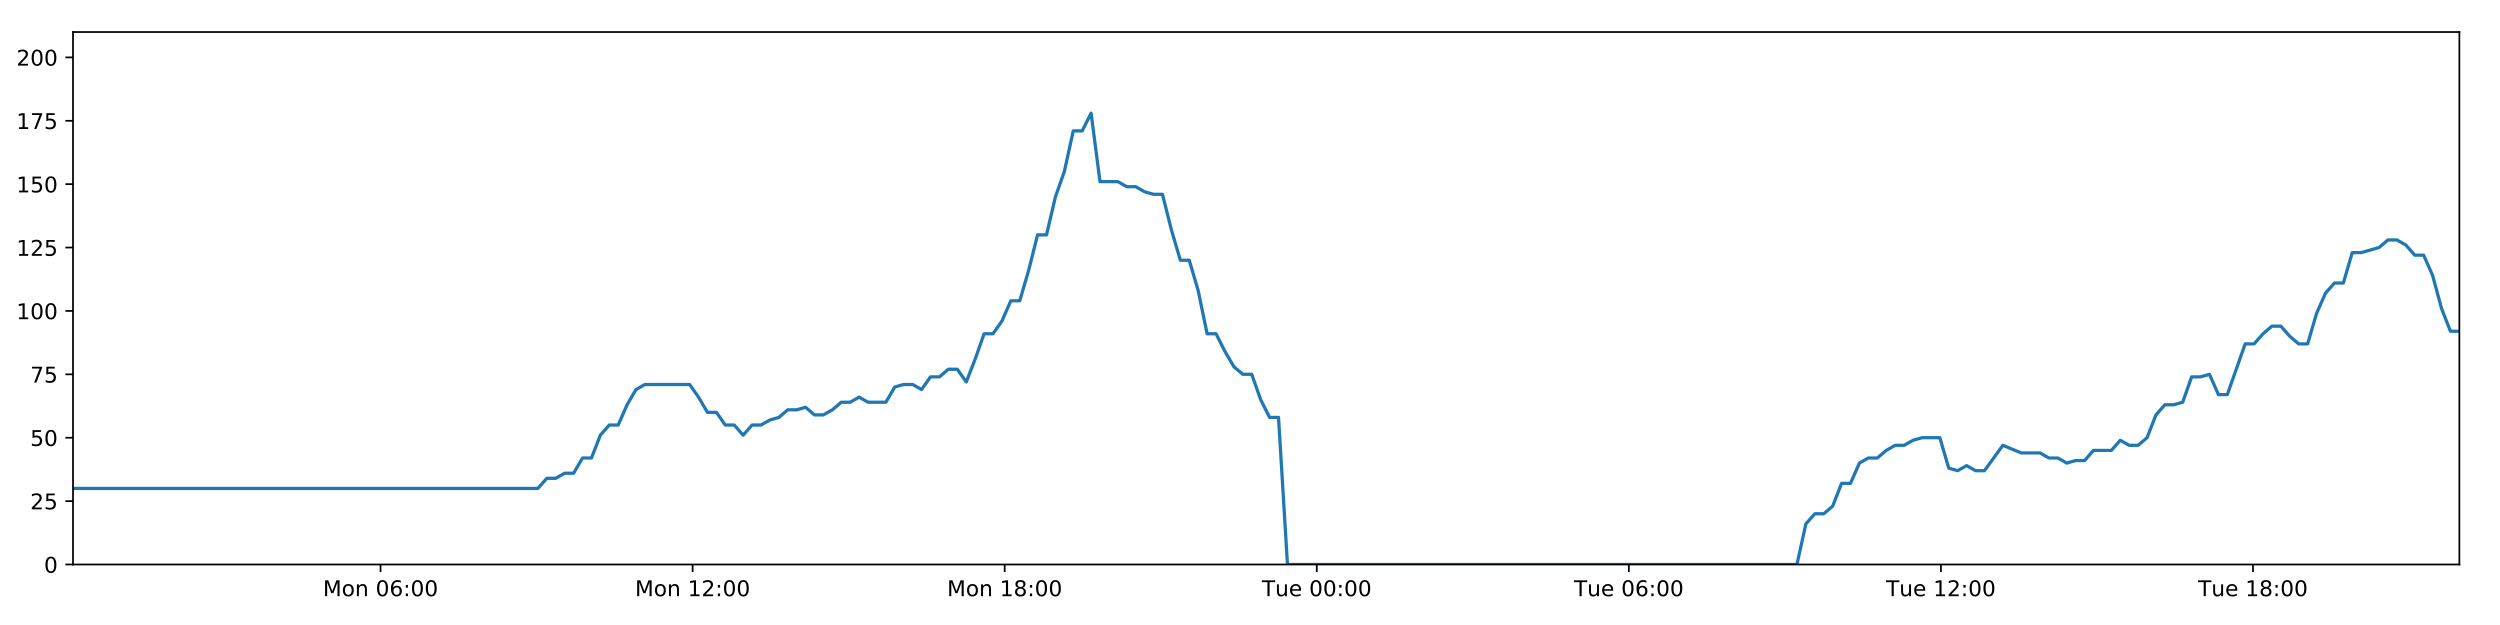
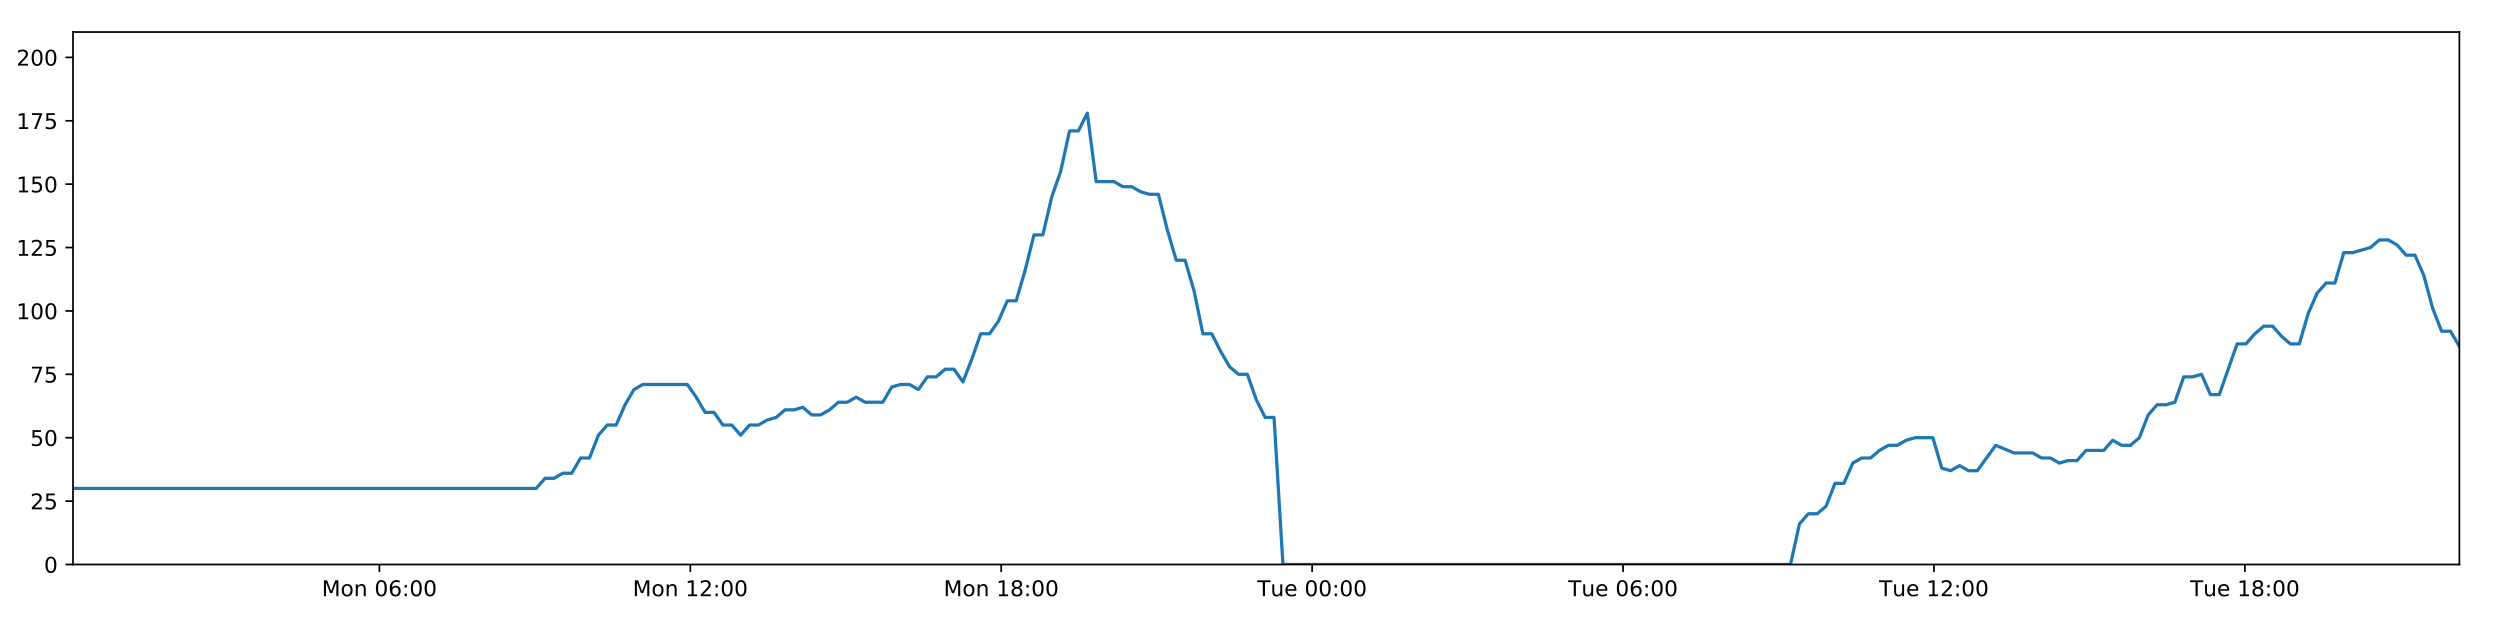
<svg xmlns="http://www.w3.org/2000/svg" xmlns:xlink="http://www.w3.org/1999/xlink" height="288pt" version="1.1" viewBox="0 0 1152 288" width="1152pt">
  <defs>
    <style type="text/css">
*{stroke-linecap:butt;stroke-linejoin:round;}
  </style>
  </defs>
  <g id="figure_1">
    <g id="patch_1">
      <path d="M 0 288  L 1152 288  L 1152 0  L 0 0  z " style="fill:#ffffff;" />
    </g>
    <g id="axes_1">
      <g id="patch_2">
        <path d="M 33.64 260.12  L 1133.28 260.12  L 1133.28 14.76  L 33.64 14.76  z " style="fill:#ffffff;" />
      </g>
      <g id="matplotlib.axis_1">
        <g id="xtick_1">
          <g id="line2d_1">
            <defs>
-               <path d="M 0 0  L 0 3.5  " id="mc1926acc9a" style="stroke:#000000;stroke-width:0.8;" />
-             </defs>
-             <g>
-               <use style="stroke:#000000;stroke-width:0.8;" x="175.357" xlink:href="#mc1926acc9a" y="260.12" />
+               <path d="M 0 0  L 0 3.5  " id="me7f424edf0" style="stroke:#000000;stroke-width:0.8;" />
+             </defs>
+             <g>
+               <use style="stroke:#000000;stroke-width:0.8;" x="174.83" xlink:href="#me7f424edf0" y="260.12" />
            </g>
          </g>
          <g id="text_1">
            <defs>
              <path d="M 9.812 72.906  L 24.516 72.906  L 43.109 23.297  L 61.812 72.906  L 76.516 72.906  L 76.516 0  L 66.891 0  L 66.891 64.016  L 48.094 14.016  L 38.188 14.016  L 19.391 64.016  L 19.391 0  L 9.812 0  z " id="DejaVuSans-77" />
              <path d="M 30.609 48.391  Q 23.391 48.391 19.188 42.75  Q 14.984 37.109 14.984 27.297  Q 14.984 17.484 19.156 11.844  Q 23.344 6.203 30.609 6.203  Q 37.797 6.203 41.984 11.859  Q 46.188 17.531 46.188 27.297  Q 46.188 37.016 41.984 42.703  Q 37.797 48.391 30.609 48.391  z M 30.609 56  Q 42.328 56 49.016 48.375  Q 55.719 40.766 55.719 27.297  Q 55.719 13.875 49.016 6.219  Q 42.328 -1.422 30.609 -1.422  Q 18.844 -1.422 12.172 6.219  Q 5.516 13.875 5.516 27.297  Q 5.516 40.766 12.172 48.375  Q 18.844 56 30.609 56  z " id="DejaVuSans-111" />
              <path d="M 54.891 33.016  L 54.891 0  L 45.906 0  L 45.906 32.719  Q 45.906 40.484 42.875 44.328  Q 39.844 48.188 33.797 48.188  Q 26.516 48.188 22.312 43.547  Q 18.109 38.922 18.109 30.906  L 18.109 0  L 9.078 0  L 9.078 54.688  L 18.109 54.688  L 18.109 46.188  Q 21.344 51.125 25.703 53.562  Q 30.078 56 35.797 56  Q 45.219 56 50.047 50.172  Q 54.891 44.344 54.891 33.016  z " id="DejaVuSans-110" />
              <path id="DejaVuSans-32" />
              <path d="M 31.781 66.406  Q 24.172 66.406 20.328 58.906  Q 16.5 51.422 16.5 36.375  Q 16.5 21.391 20.328 13.891  Q 24.172 6.391 31.781 6.391  Q 39.453 6.391 43.281 13.891  Q 47.125 21.391 47.125 36.375  Q 47.125 51.422 43.281 58.906  Q 39.453 66.406 31.781 66.406  z M 31.781 74.219  Q 44.047 74.219 50.516 64.516  Q 56.984 54.828 56.984 36.375  Q 56.984 17.969 50.516 8.266  Q 44.047 -1.422 31.781 -1.422  Q 19.531 -1.422 13.062 8.266  Q 6.594 17.969 6.594 36.375  Q 6.594 54.828 13.062 64.516  Q 19.531 74.219 31.781 74.219  z " id="DejaVuSans-48" />
              <path d="M 33.016 40.375  Q 26.375 40.375 22.484 35.828  Q 18.609 31.297 18.609 23.391  Q 18.609 15.531 22.484 10.953  Q 26.375 6.391 33.016 6.391  Q 39.656 6.391 43.531 10.953  Q 47.406 15.531 47.406 23.391  Q 47.406 31.297 43.531 35.828  Q 39.656 40.375 33.016 40.375  z M 52.594 71.297  L 52.594 62.312  Q 48.875 64.062 45.094 64.984  Q 41.312 65.922 37.594 65.922  Q 27.828 65.922 22.672 59.328  Q 17.531 52.734 16.797 39.406  Q 19.672 43.656 24.016 45.922  Q 28.375 48.188 33.594 48.188  Q 44.578 48.188 50.953 41.516  Q 57.328 34.859 57.328 23.391  Q 57.328 12.156 50.688 5.359  Q 44.047 -1.422 33.016 -1.422  Q 20.359 -1.422 13.672 8.266  Q 6.984 17.969 6.984 36.375  Q 6.984 53.656 15.188 63.938  Q 23.391 74.219 37.203 74.219  Q 40.922 74.219 44.703 73.484  Q 48.484 72.75 52.594 71.297  z " id="DejaVuSans-54" />
              <path d="M 11.719 12.406  L 22.016 12.406  L 22.016 0  L 11.719 0  z M 11.719 51.703  L 22.016 51.703  L 22.016 39.312  L 11.719 39.312  z " id="DejaVuSans-58" />
            </defs>
-             <g transform="translate(148.8167 274.7184)scale(0.1 -0.1)">
+             <g transform="translate(148.2894 274.7184)scale(0.1 -0.1)">
              <use xlink:href="#DejaVuSans-77" />
              <use x="86.279" xlink:href="#DejaVuSans-111" />
              <use x="147.461" xlink:href="#DejaVuSans-110" />
              <use x="210.84" xlink:href="#DejaVuSans-32" />
              <use x="242.627" xlink:href="#DejaVuSans-48" />
              <use x="306.25" xlink:href="#DejaVuSans-54" />
              <use x="369.873" xlink:href="#DejaVuSans-58" />
              <use x="403.564" xlink:href="#DejaVuSans-48" />
              <use x="467.188" xlink:href="#DejaVuSans-48" />
            </g>
          </g>
        </g>
        <g id="xtick_2">
          <g id="line2d_2">
            <g>
-               <use style="stroke:#000000;stroke-width:0.8;" x="319.16" xlink:href="#mc1926acc9a" y="260.12" />
+               <use style="stroke:#000000;stroke-width:0.8;" x="318.098" xlink:href="#me7f424edf0" y="260.12" />
            </g>
          </g>
          <g id="text_2">
            <defs>
              <path d="M 12.406 8.297  L 28.516 8.297  L 28.516 63.922  L 10.984 60.406  L 10.984 69.391  L 28.422 72.906  L 38.281 72.906  L 38.281 8.297  L 54.391 8.297  L 54.391 0  L 12.406 0  z " id="DejaVuSans-49" />
              <path d="M 19.188 8.297  L 53.609 8.297  L 53.609 0  L 7.328 0  L 7.328 8.297  Q 12.938 14.109 22.625 23.891  Q 32.328 33.688 34.812 36.531  Q 39.547 41.844 41.422 45.531  Q 43.312 49.219 43.312 52.781  Q 43.312 58.594 39.234 62.25  Q 35.156 65.922 28.609 65.922  Q 23.969 65.922 18.812 64.312  Q 13.672 62.703 7.812 59.422  L 7.812 69.391  Q 13.766 71.781 18.938 73  Q 24.125 74.219 28.422 74.219  Q 39.75 74.219 46.484 68.547  Q 53.219 62.891 53.219 53.422  Q 53.219 48.922 51.531 44.891  Q 49.859 40.875 45.406 35.406  Q 44.188 33.984 37.641 27.219  Q 31.109 20.453 19.188 8.297  z " id="DejaVuSans-50" />
            </defs>
-             <g transform="translate(292.6199 274.7184)scale(0.1 -0.1)">
+             <g transform="translate(291.5575 274.7184)scale(0.1 -0.1)">
              <use xlink:href="#DejaVuSans-77" />
              <use x="86.279" xlink:href="#DejaVuSans-111" />
              <use x="147.461" xlink:href="#DejaVuSans-110" />
              <use x="210.84" xlink:href="#DejaVuSans-32" />
              <use x="242.627" xlink:href="#DejaVuSans-49" />
              <use x="306.25" xlink:href="#DejaVuSans-50" />
              <use x="369.873" xlink:href="#DejaVuSans-58" />
              <use x="403.564" xlink:href="#DejaVuSans-48" />
              <use x="467.188" xlink:href="#DejaVuSans-48" />
            </g>
          </g>
        </g>
        <g id="xtick_3">
          <g id="line2d_3">
            <g>
-               <use style="stroke:#000000;stroke-width:0.8;" x="462.964" xlink:href="#mc1926acc9a" y="260.12" />
+               <use style="stroke:#000000;stroke-width:0.8;" x="461.366" xlink:href="#me7f424edf0" y="260.12" />
            </g>
          </g>
          <g id="text_3">
            <defs>
              <path d="M 31.781 34.625  Q 24.75 34.625 20.719 30.859  Q 16.703 27.094 16.703 20.516  Q 16.703 13.922 20.719 10.156  Q 24.75 6.391 31.781 6.391  Q 38.812 6.391 42.859 10.172  Q 46.922 13.969 46.922 20.516  Q 46.922 27.094 42.891 30.859  Q 38.875 34.625 31.781 34.625  z M 21.922 38.812  Q 15.578 40.375 12.031 44.719  Q 8.5 49.078 8.5 55.328  Q 8.5 64.062 14.719 69.141  Q 20.953 74.219 31.781 74.219  Q 42.672 74.219 48.875 69.141  Q 55.078 64.062 55.078 55.328  Q 55.078 49.078 51.531 44.719  Q 48 40.375 41.703 38.812  Q 48.828 37.156 52.797 32.312  Q 56.781 27.484 56.781 20.516  Q 56.781 9.906 50.312 4.234  Q 43.844 -1.422 31.781 -1.422  Q 19.734 -1.422 13.25 4.234  Q 6.781 9.906 6.781 20.516  Q 6.781 27.484 10.781 32.312  Q 14.797 37.156 21.922 38.812  z M 18.312 54.391  Q 18.312 48.734 21.844 45.562  Q 25.391 42.391 31.781 42.391  Q 38.141 42.391 41.719 45.562  Q 45.312 48.734 45.312 54.391  Q 45.312 60.062 41.719 63.234  Q 38.141 66.406 31.781 66.406  Q 25.391 66.406 21.844 63.234  Q 18.312 60.062 18.312 54.391  z " id="DejaVuSans-56" />
            </defs>
-             <g transform="translate(436.423 274.7184)scale(0.1 -0.1)">
+             <g transform="translate(434.8257 274.7184)scale(0.1 -0.1)">
              <use xlink:href="#DejaVuSans-77" />
              <use x="86.279" xlink:href="#DejaVuSans-111" />
              <use x="147.461" xlink:href="#DejaVuSans-110" />
              <use x="210.84" xlink:href="#DejaVuSans-32" />
              <use x="242.627" xlink:href="#DejaVuSans-49" />
              <use x="306.25" xlink:href="#DejaVuSans-56" />
              <use x="369.873" xlink:href="#DejaVuSans-58" />
              <use x="403.564" xlink:href="#DejaVuSans-48" />
              <use x="467.188" xlink:href="#DejaVuSans-48" />
            </g>
          </g>
        </g>
        <g id="xtick_4">
          <g id="line2d_4">
            <g>
-               <use style="stroke:#000000;stroke-width:0.8;" x="606.767" xlink:href="#mc1926acc9a" y="260.12" />
+               <use style="stroke:#000000;stroke-width:0.8;" x="604.634" xlink:href="#me7f424edf0" y="260.12" />
            </g>
          </g>
          <g id="text_4">
            <defs>
              <path d="M -0.297 72.906  L 61.375 72.906  L 61.375 64.594  L 35.5 64.594  L 35.5 0  L 25.594 0  L 25.594 64.594  L -0.297 64.594  z " id="DejaVuSans-84" />
              <path d="M 8.5 21.578  L 8.5 54.688  L 17.484 54.688  L 17.484 21.922  Q 17.484 14.156 20.5 10.266  Q 23.531 6.391 29.594 6.391  Q 36.859 6.391 41.078 11.031  Q 45.312 15.672 45.312 23.688  L 45.312 54.688  L 54.297 54.688  L 54.297 0  L 45.312 0  L 45.312 8.406  Q 42.047 3.422 37.719 1  Q 33.406 -1.422 27.688 -1.422  Q 18.266 -1.422 13.375 4.438  Q 8.5 10.297 8.5 21.578  z M 31.109 56  z " id="DejaVuSans-117" />
              <path d="M 56.203 29.594  L 56.203 25.203  L 14.891 25.203  Q 15.484 15.922 20.484 11.062  Q 25.484 6.203 34.422 6.203  Q 39.594 6.203 44.453 7.469  Q 49.312 8.734 54.109 11.281  L 54.109 2.781  Q 49.266 0.734 44.188 -0.344  Q 39.109 -1.422 33.891 -1.422  Q 20.797 -1.422 13.156 6.188  Q 5.516 13.812 5.516 26.812  Q 5.516 40.234 12.766 48.109  Q 20.016 56 32.328 56  Q 43.359 56 49.781 48.891  Q 56.203 41.797 56.203 29.594  z M 47.219 32.234  Q 47.125 39.594 43.094 43.984  Q 39.062 48.391 32.422 48.391  Q 24.906 48.391 20.391 44.141  Q 15.875 39.891 15.188 32.172  z " id="DejaVuSans-101" />
            </defs>
-             <g transform="translate(581.4809 274.7184)scale(0.1 -0.1)">
+             <g transform="translate(579.3485 274.7184)scale(0.1 -0.1)">
              <use xlink:href="#DejaVuSans-84" />
              <use x="60.85" xlink:href="#DejaVuSans-117" />
              <use x="124.229" xlink:href="#DejaVuSans-101" />
              <use x="185.752" xlink:href="#DejaVuSans-32" />
              <use x="217.539" xlink:href="#DejaVuSans-48" />
              <use x="281.162" xlink:href="#DejaVuSans-48" />
              <use x="344.785" xlink:href="#DejaVuSans-58" />
              <use x="378.477" xlink:href="#DejaVuSans-48" />
              <use x="442.1" xlink:href="#DejaVuSans-48" />
            </g>
          </g>
        </g>
        <g id="xtick_5">
          <g id="line2d_5">
            <g>
-               <use style="stroke:#000000;stroke-width:0.8;" x="750.57" xlink:href="#mc1926acc9a" y="260.12" />
+               <use style="stroke:#000000;stroke-width:0.8;" x="747.903" xlink:href="#me7f424edf0" y="260.12" />
            </g>
          </g>
          <g id="text_5">
-             <g transform="translate(725.2841 274.7184)scale(0.1 -0.1)">
+             <g transform="translate(722.6167 274.7184)scale(0.1 -0.1)">
              <use xlink:href="#DejaVuSans-84" />
              <use x="60.85" xlink:href="#DejaVuSans-117" />
              <use x="124.229" xlink:href="#DejaVuSans-101" />
              <use x="185.752" xlink:href="#DejaVuSans-32" />
              <use x="217.539" xlink:href="#DejaVuSans-48" />
              <use x="281.162" xlink:href="#DejaVuSans-54" />
              <use x="344.785" xlink:href="#DejaVuSans-58" />
              <use x="378.477" xlink:href="#DejaVuSans-48" />
              <use x="442.1" xlink:href="#DejaVuSans-48" />
            </g>
          </g>
        </g>
        <g id="xtick_6">
          <g id="line2d_6">
            <g>
-               <use style="stroke:#000000;stroke-width:0.8;" x="894.373" xlink:href="#mc1926acc9a" y="260.12" />
+               <use style="stroke:#000000;stroke-width:0.8;" x="891.171" xlink:href="#me7f424edf0" y="260.12" />
            </g>
          </g>
          <g id="text_6">
-             <g transform="translate(869.0873 274.7184)scale(0.1 -0.1)">
+             <g transform="translate(865.8849 274.7184)scale(0.1 -0.1)">
              <use xlink:href="#DejaVuSans-84" />
              <use x="60.85" xlink:href="#DejaVuSans-117" />
              <use x="124.229" xlink:href="#DejaVuSans-101" />
              <use x="185.752" xlink:href="#DejaVuSans-32" />
              <use x="217.539" xlink:href="#DejaVuSans-49" />
              <use x="281.162" xlink:href="#DejaVuSans-50" />
              <use x="344.785" xlink:href="#DejaVuSans-58" />
              <use x="378.477" xlink:href="#DejaVuSans-48" />
              <use x="442.1" xlink:href="#DejaVuSans-48" />
            </g>
          </g>
        </g>
        <g id="xtick_7">
          <g id="line2d_7">
            <g>
-               <use style="stroke:#000000;stroke-width:0.8;" x="1038.176" xlink:href="#mc1926acc9a" y="260.12" />
+               <use style="stroke:#000000;stroke-width:0.8;" x="1034.439" xlink:href="#me7f424edf0" y="260.12" />
            </g>
          </g>
          <g id="text_7">
-             <g transform="translate(1012.891 274.7184)scale(0.1 -0.1)">
+             <g transform="translate(1009.153 274.7184)scale(0.1 -0.1)">
              <use xlink:href="#DejaVuSans-84" />
              <use x="60.85" xlink:href="#DejaVuSans-117" />
              <use x="124.229" xlink:href="#DejaVuSans-101" />
              <use x="185.752" xlink:href="#DejaVuSans-32" />
              <use x="217.539" xlink:href="#DejaVuSans-49" />
              <use x="281.162" xlink:href="#DejaVuSans-56" />
              <use x="344.785" xlink:href="#DejaVuSans-58" />
              <use x="378.477" xlink:href="#DejaVuSans-48" />
              <use x="442.1" xlink:href="#DejaVuSans-48" />
            </g>
          </g>
        </g>
      </g>
      <g id="matplotlib.axis_2">
        <g id="ytick_1">
          <g id="line2d_8">
            <defs>
-               <path d="M 0 0  L -3.5 0  " id="m1526baf060" style="stroke:#000000;stroke-width:0.8;" />
-             </defs>
-             <g>
-               <use style="stroke:#000000;stroke-width:0.8;" x="33.64" xlink:href="#m1526baf060" y="260.12" />
+               <path d="M 0 0  L -3.5 0  " id="m6a8b3611f1" style="stroke:#000000;stroke-width:0.8;" />
+             </defs>
+             <g>
+               <use style="stroke:#000000;stroke-width:0.8;" x="33.64" xlink:href="#m6a8b3611f1" y="260.12" />
            </g>
          </g>
          <g id="text_8">
            <g transform="translate(20.2775 263.9192)scale(0.1 -0.1)">
              <use xlink:href="#DejaVuSans-48" />
            </g>
          </g>
        </g>
        <g id="ytick_2">
          <g id="line2d_9">
            <g>
-               <use style="stroke:#000000;stroke-width:0.8;" x="33.64" xlink:href="#m1526baf060" y="230.91" />
+               <use style="stroke:#000000;stroke-width:0.8;" x="33.64" xlink:href="#m6a8b3611f1" y="230.91" />
            </g>
          </g>
          <g id="text_9">
            <defs>
              <path d="M 10.797 72.906  L 49.516 72.906  L 49.516 64.594  L 19.828 64.594  L 19.828 46.734  Q 21.969 47.469 24.109 47.828  Q 26.266 48.188 28.422 48.188  Q 40.625 48.188 47.75 41.5  Q 54.891 34.812 54.891 23.391  Q 54.891 11.625 47.562 5.094  Q 40.234 -1.422 26.906 -1.422  Q 22.312 -1.422 17.547 -0.641  Q 12.797 0.141 7.719 1.703  L 7.719 11.625  Q 12.109 9.234 16.797 8.062  Q 21.484 6.891 26.703 6.891  Q 35.156 6.891 40.078 11.328  Q 45.016 15.766 45.016 23.391  Q 45.016 31 40.078 35.438  Q 35.156 39.891 26.703 39.891  Q 22.75 39.891 18.812 39.016  Q 14.891 38.141 10.797 36.281  z " id="DejaVuSans-53" />
            </defs>
            <g transform="translate(13.915 234.7097)scale(0.1 -0.1)">
              <use xlink:href="#DejaVuSans-50" />
              <use x="63.623" xlink:href="#DejaVuSans-53" />
            </g>
          </g>
        </g>
        <g id="ytick_3">
          <g id="line2d_10">
            <g>
-               <use style="stroke:#000000;stroke-width:0.8;" x="33.64" xlink:href="#m1526baf060" y="201.701" />
+               <use style="stroke:#000000;stroke-width:0.8;" x="33.64" xlink:href="#m6a8b3611f1" y="201.701" />
            </g>
          </g>
          <g id="text_10">
            <g transform="translate(13.915 205.5002)scale(0.1 -0.1)">
              <use xlink:href="#DejaVuSans-53" />
              <use x="63.623" xlink:href="#DejaVuSans-48" />
            </g>
          </g>
        </g>
        <g id="ytick_4">
          <g id="line2d_11">
            <g>
-               <use style="stroke:#000000;stroke-width:0.8;" x="33.64" xlink:href="#m1526baf060" y="172.491" />
+               <use style="stroke:#000000;stroke-width:0.8;" x="33.64" xlink:href="#m6a8b3611f1" y="172.491" />
            </g>
          </g>
          <g id="text_11">
            <defs>
              <path d="M 8.203 72.906  L 55.078 72.906  L 55.078 68.703  L 28.609 0  L 18.312 0  L 43.219 64.594  L 8.203 64.594  z " id="DejaVuSans-55" />
            </defs>
            <g transform="translate(13.915 176.2906)scale(0.1 -0.1)">
              <use xlink:href="#DejaVuSans-55" />
              <use x="63.623" xlink:href="#DejaVuSans-53" />
            </g>
          </g>
        </g>
        <g id="ytick_5">
          <g id="line2d_12">
            <g>
-               <use style="stroke:#000000;stroke-width:0.8;" x="33.64" xlink:href="#m1526baf060" y="143.282" />
+               <use style="stroke:#000000;stroke-width:0.8;" x="33.64" xlink:href="#m6a8b3611f1" y="143.282" />
            </g>
          </g>
          <g id="text_12">
            <g transform="translate(7.5525 147.0811)scale(0.1 -0.1)">
              <use xlink:href="#DejaVuSans-49" />
              <use x="63.623" xlink:href="#DejaVuSans-48" />
              <use x="127.246" xlink:href="#DejaVuSans-48" />
            </g>
          </g>
        </g>
        <g id="ytick_6">
          <g id="line2d_13">
            <g>
-               <use style="stroke:#000000;stroke-width:0.8;" x="33.64" xlink:href="#m1526baf060" y="114.072" />
+               <use style="stroke:#000000;stroke-width:0.8;" x="33.64" xlink:href="#m6a8b3611f1" y="114.072" />
            </g>
          </g>
          <g id="text_13">
            <g transform="translate(7.5525 117.8716)scale(0.1 -0.1)">
              <use xlink:href="#DejaVuSans-49" />
              <use x="63.623" xlink:href="#DejaVuSans-50" />
              <use x="127.246" xlink:href="#DejaVuSans-53" />
            </g>
          </g>
        </g>
        <g id="ytick_7">
          <g id="line2d_14">
            <g>
-               <use style="stroke:#000000;stroke-width:0.8;" x="33.64" xlink:href="#m1526baf060" y="84.863" />
+               <use style="stroke:#000000;stroke-width:0.8;" x="33.64" xlink:href="#m6a8b3611f1" y="84.863" />
            </g>
          </g>
          <g id="text_14">
            <g transform="translate(7.5525 88.66208)scale(0.1 -0.1)">
              <use xlink:href="#DejaVuSans-49" />
              <use x="63.623" xlink:href="#DejaVuSans-53" />
              <use x="127.246" xlink:href="#DejaVuSans-48" />
            </g>
          </g>
        </g>
        <g id="ytick_8">
          <g id="line2d_15">
            <g>
-               <use style="stroke:#000000;stroke-width:0.8;" x="33.64" xlink:href="#m1526baf060" y="55.653" />
+               <use style="stroke:#000000;stroke-width:0.8;" x="33.64" xlink:href="#m6a8b3611f1" y="55.653" />
            </g>
          </g>
          <g id="text_15">
            <g transform="translate(7.5525 59.45255)scale(0.1 -0.1)">
              <use xlink:href="#DejaVuSans-49" />
              <use x="63.623" xlink:href="#DejaVuSans-55" />
              <use x="127.246" xlink:href="#DejaVuSans-53" />
            </g>
          </g>
        </g>
        <g id="ytick_9">
          <g id="line2d_16">
            <g>
-               <use style="stroke:#000000;stroke-width:0.8;" x="33.64" xlink:href="#m1526baf060" y="26.444" />
+               <use style="stroke:#000000;stroke-width:0.8;" x="33.64" xlink:href="#m6a8b3611f1" y="26.444" />
            </g>
          </g>
          <g id="text_16">
            <g transform="translate(7.5525 30.24303)scale(0.1 -0.1)">
              <use xlink:href="#DejaVuSans-50" />
              <use x="63.623" xlink:href="#DejaVuSans-48" />
              <use x="127.246" xlink:href="#DejaVuSans-48" />
            </g>
          </g>
        </g>
      </g>
      <g id="line2d_17">
-         <path clip-path="url(#p6311a69f81)" d="M 33.64 225.069  L 247.858 225.069  L 251.978 220.395  L 256.094 220.395  L 260.209 218.058  L 264.316 218.058  L 268.422 211.048  L 272.537 211.048  L 276.645 200.533  L 280.751 195.859  L 284.862 195.859  L 288.971 186.512  L 293.079 179.502  L 297.195 177.165  L 317.778 177.165  L 321.888 183.007  L 326.005 190.017  L 330.112 190.017  L 334.218 195.859  L 338.333 195.859  L 342.441 200.533  L 346.554 195.859  L 350.668 195.859  L 354.776 193.522  L 358.883 192.354  L 362.99 188.849  L 367.097 188.849  L 371.208 187.68  L 375.321 191.186  L 379.428 191.186  L 383.545 188.849  L 387.653 185.344  L 391.76 185.344  L 395.874 183.007  L 399.983 185.344  L 408.197 185.344  L 412.312 178.333  L 416.422 177.165  L 420.538 177.165  L 424.653 179.502  L 428.769 173.66  L 432.891 173.66  L 437.008 170.155  L 441.134 170.155  L 445.25 175.997  L 449.356 165.481  L 453.464 153.797  L 457.571 153.797  L 461.678 147.955  L 465.786 138.608  L 469.894 138.608  L 474.003 124.588  L 478.116 108.23  L 482.223 108.23  L 486.341 90.705  L 490.45 79.021  L 494.557 60.327  L 498.667 60.327  L 502.774 52.148  L 506.881 83.694  L 515.101 83.694  L 519.217 86.031  L 523.325 86.031  L 527.442 88.368  L 531.552 89.536  L 535.66 89.536  L 539.774 105.894  L 543.898 119.914  L 548.008 119.914  L 552.122 133.935  L 556.238 153.797  L 560.356 153.797  L 564.467 161.976  L 568.581 168.986  L 572.689 172.491  L 576.805 172.491  L 580.923 184.175  L 585.032 192.354  L 589.14 192.354  L 593.262 260.12  L 828.027 260.12  L 832.141 241.426  L 836.257 236.752  L 840.372 236.752  L 844.483 233.247  L 848.591 222.732  L 852.705 222.732  L 856.818 213.385  L 860.934 211.048  L 865.052 211.048  L 869.178 207.543  L 873.299 205.206  L 877.416 205.206  L 881.522 202.869  L 885.647 201.701  L 893.881 201.701  L 897.987 215.722  L 902.099 216.89  L 906.216 214.553  L 910.325 216.89  L 914.435 216.89  L 922.924 205.206  L 931.408 208.711  L 940.035 208.711  L 944.141 211.048  L 948.252 211.048  L 952.36 213.385  L 956.467 212.216  L 960.582 212.216  L 964.697 207.543  L 972.917 207.543  L 977.024 202.869  L 981.142 205.206  L 985.249 205.206  L 989.359 201.701  L 993.469 191.186  L 997.578 186.512  L 1001.684 186.512  L 1005.793 185.344  L 1009.901 173.66  L 1014.018 173.66  L 1018.13 172.491  L 1022.246 181.838  L 1026.354 181.838  L 1034.574 158.471  L 1038.683 158.471  L 1042.799 153.797  L 1046.909 150.292  L 1051.018 150.292  L 1055.132 154.966  L 1059.243 158.471  L 1063.352 158.471  L 1067.469 144.45  L 1071.586 135.103  L 1075.697 130.43  L 1079.806 130.43  L 1083.916 116.409  L 1088.026 116.409  L 1096.258 114.072  L 1100.373 110.567  L 1104.491 110.567  L 1108.603 112.904  L 1112.718 117.578  L 1116.827 117.578  L 1120.943 126.925  L 1125.053 142.114  L 1129.167 152.629  L 1133.28 152.629  L 1133.28 152.629  " style="fill:none;stroke:#1f77b4;stroke-linecap:square;stroke-width:1.5;" />
+         <path clip-path="url(#p2af33eff9b)" d="M 33.64 225.069  L 247.061 225.069  L 251.166 220.395  L 255.267 220.395  L 259.366 218.058  L 263.457 218.058  L 267.548 211.048  L 271.648 211.048  L 275.741 200.533  L 279.832 195.859  L 283.927 195.859  L 288.021 186.512  L 292.113 179.502  L 296.214 177.165  L 316.72 177.165  L 320.815 183.007  L 324.917 190.017  L 329.009 190.017  L 333.1 195.859  L 337.199 195.859  L 341.292 200.533  L 345.389 195.859  L 349.488 195.859  L 353.581 193.522  L 357.673 192.354  L 361.765 188.849  L 365.857 188.849  L 369.952 187.68  L 374.05 191.186  L 378.142 191.186  L 382.243 188.849  L 386.336 185.344  L 390.427 185.344  L 394.527 183.007  L 398.62 185.344  L 406.803 185.344  L 410.903 178.333  L 414.998 177.165  L 419.098 177.165  L 423.198 179.502  L 427.299 173.66  L 431.405 173.66  L 435.507 170.155  L 439.618 170.155  L 443.718 175.997  L 447.81 165.481  L 451.902 153.797  L 455.994 153.797  L 460.085 147.955  L 464.179 138.608  L 468.271 138.608  L 472.365 124.588  L 476.462 108.23  L 480.554 108.23  L 484.656 90.705  L 488.751 79.021  L 492.842 60.327  L 496.937 60.327  L 501.029 52.148  L 505.12 83.694  L 513.309 83.694  L 517.41 86.031  L 521.503 86.031  L 525.605 88.368  L 529.7 89.536  L 533.793 89.536  L 537.891 105.894  L 541.999 119.914  L 546.094 119.914  L 550.193 133.935  L 554.293 153.797  L 558.397 153.797  L 562.492 161.976  L 566.591 168.986  L 570.683 172.491  L 574.785 172.491  L 578.887 184.175  L 582.981 192.354  L 587.074 192.354  L 591.18 260.12  L 825.071 260.12  L 829.17 241.426  L 833.27 236.752  L 837.37 236.752  L 841.466 233.247  L 845.559 222.732  L 849.657 222.732  L 853.755 213.385  L 857.856 211.048  L 861.958 211.048  L 866.069 207.543  L 870.175 205.206  L 874.276 205.206  L 878.368 202.869  L 882.477 201.701  L 890.68 201.701  L 894.771 215.722  L 898.868 216.89  L 902.97 214.553  L 907.063 216.89  L 911.158 216.89  L 919.616 205.206  L 928.067 208.711  L 936.662 208.711  L 940.753 211.048  L 944.849 211.048  L 948.942 213.385  L 953.033 212.216  L 957.134 212.216  L 961.233 207.543  L 969.422 207.543  L 973.514 202.869  L 977.616 205.206  L 981.709 205.206  L 985.804 201.701  L 989.898 191.186  L 993.991 186.512  L 998.083 186.512  L 1002.176 185.344  L 1006.269 173.66  L 1010.371 173.66  L 1014.467 172.491  L 1018.568 181.838  L 1022.66 181.838  L 1030.85 158.471  L 1034.944 158.471  L 1039.044 153.797  L 1043.139 150.292  L 1047.233 150.292  L 1051.332 154.966  L 1055.427 158.471  L 1059.521 158.471  L 1063.622 144.45  L 1067.724 135.103  L 1071.82 130.43  L 1075.914 130.43  L 1080.009 116.409  L 1084.103 116.409  L 1092.304 114.072  L 1096.404 110.567  L 1100.507 110.567  L 1104.603 112.904  L 1108.703 117.578  L 1112.797 117.578  L 1116.898 126.925  L 1120.992 142.114  L 1125.091 152.629  L 1129.189 152.629  L 1133.28 159.639  L 1133.28 159.639  " style="fill:none;stroke:#1f77b4;stroke-linecap:square;stroke-width:1.5;" />
      </g>
      <g id="patch_3">
        <path d="M 33.64 260.12  L 33.64 14.76  " style="fill:none;stroke:#000000;stroke-linecap:square;stroke-linejoin:miter;stroke-width:0.8;" />
      </g>
      <g id="patch_4">
        <path d="M 1133.28 260.12  L 1133.28 14.76  " style="fill:none;stroke:#000000;stroke-linecap:square;stroke-linejoin:miter;stroke-width:0.8;" />
      </g>
      <g id="patch_5">
        <path d="M 33.64 260.12  L 1133.28 260.12  " style="fill:none;stroke:#000000;stroke-linecap:square;stroke-linejoin:miter;stroke-width:0.8;" />
      </g>
      <g id="patch_6">
        <path d="M 33.64 14.76  L 1133.28 14.76  " style="fill:none;stroke:#000000;stroke-linecap:square;stroke-linejoin:miter;stroke-width:0.8;" />
      </g>
    </g>
  </g>
  <defs>
-     <clipPath id="p6311a69f81">
+     <clipPath id="p2af33eff9b">
      <rect height="245.36" width="1099.64" x="33.64" y="14.76" />
    </clipPath>
  </defs>
</svg>
